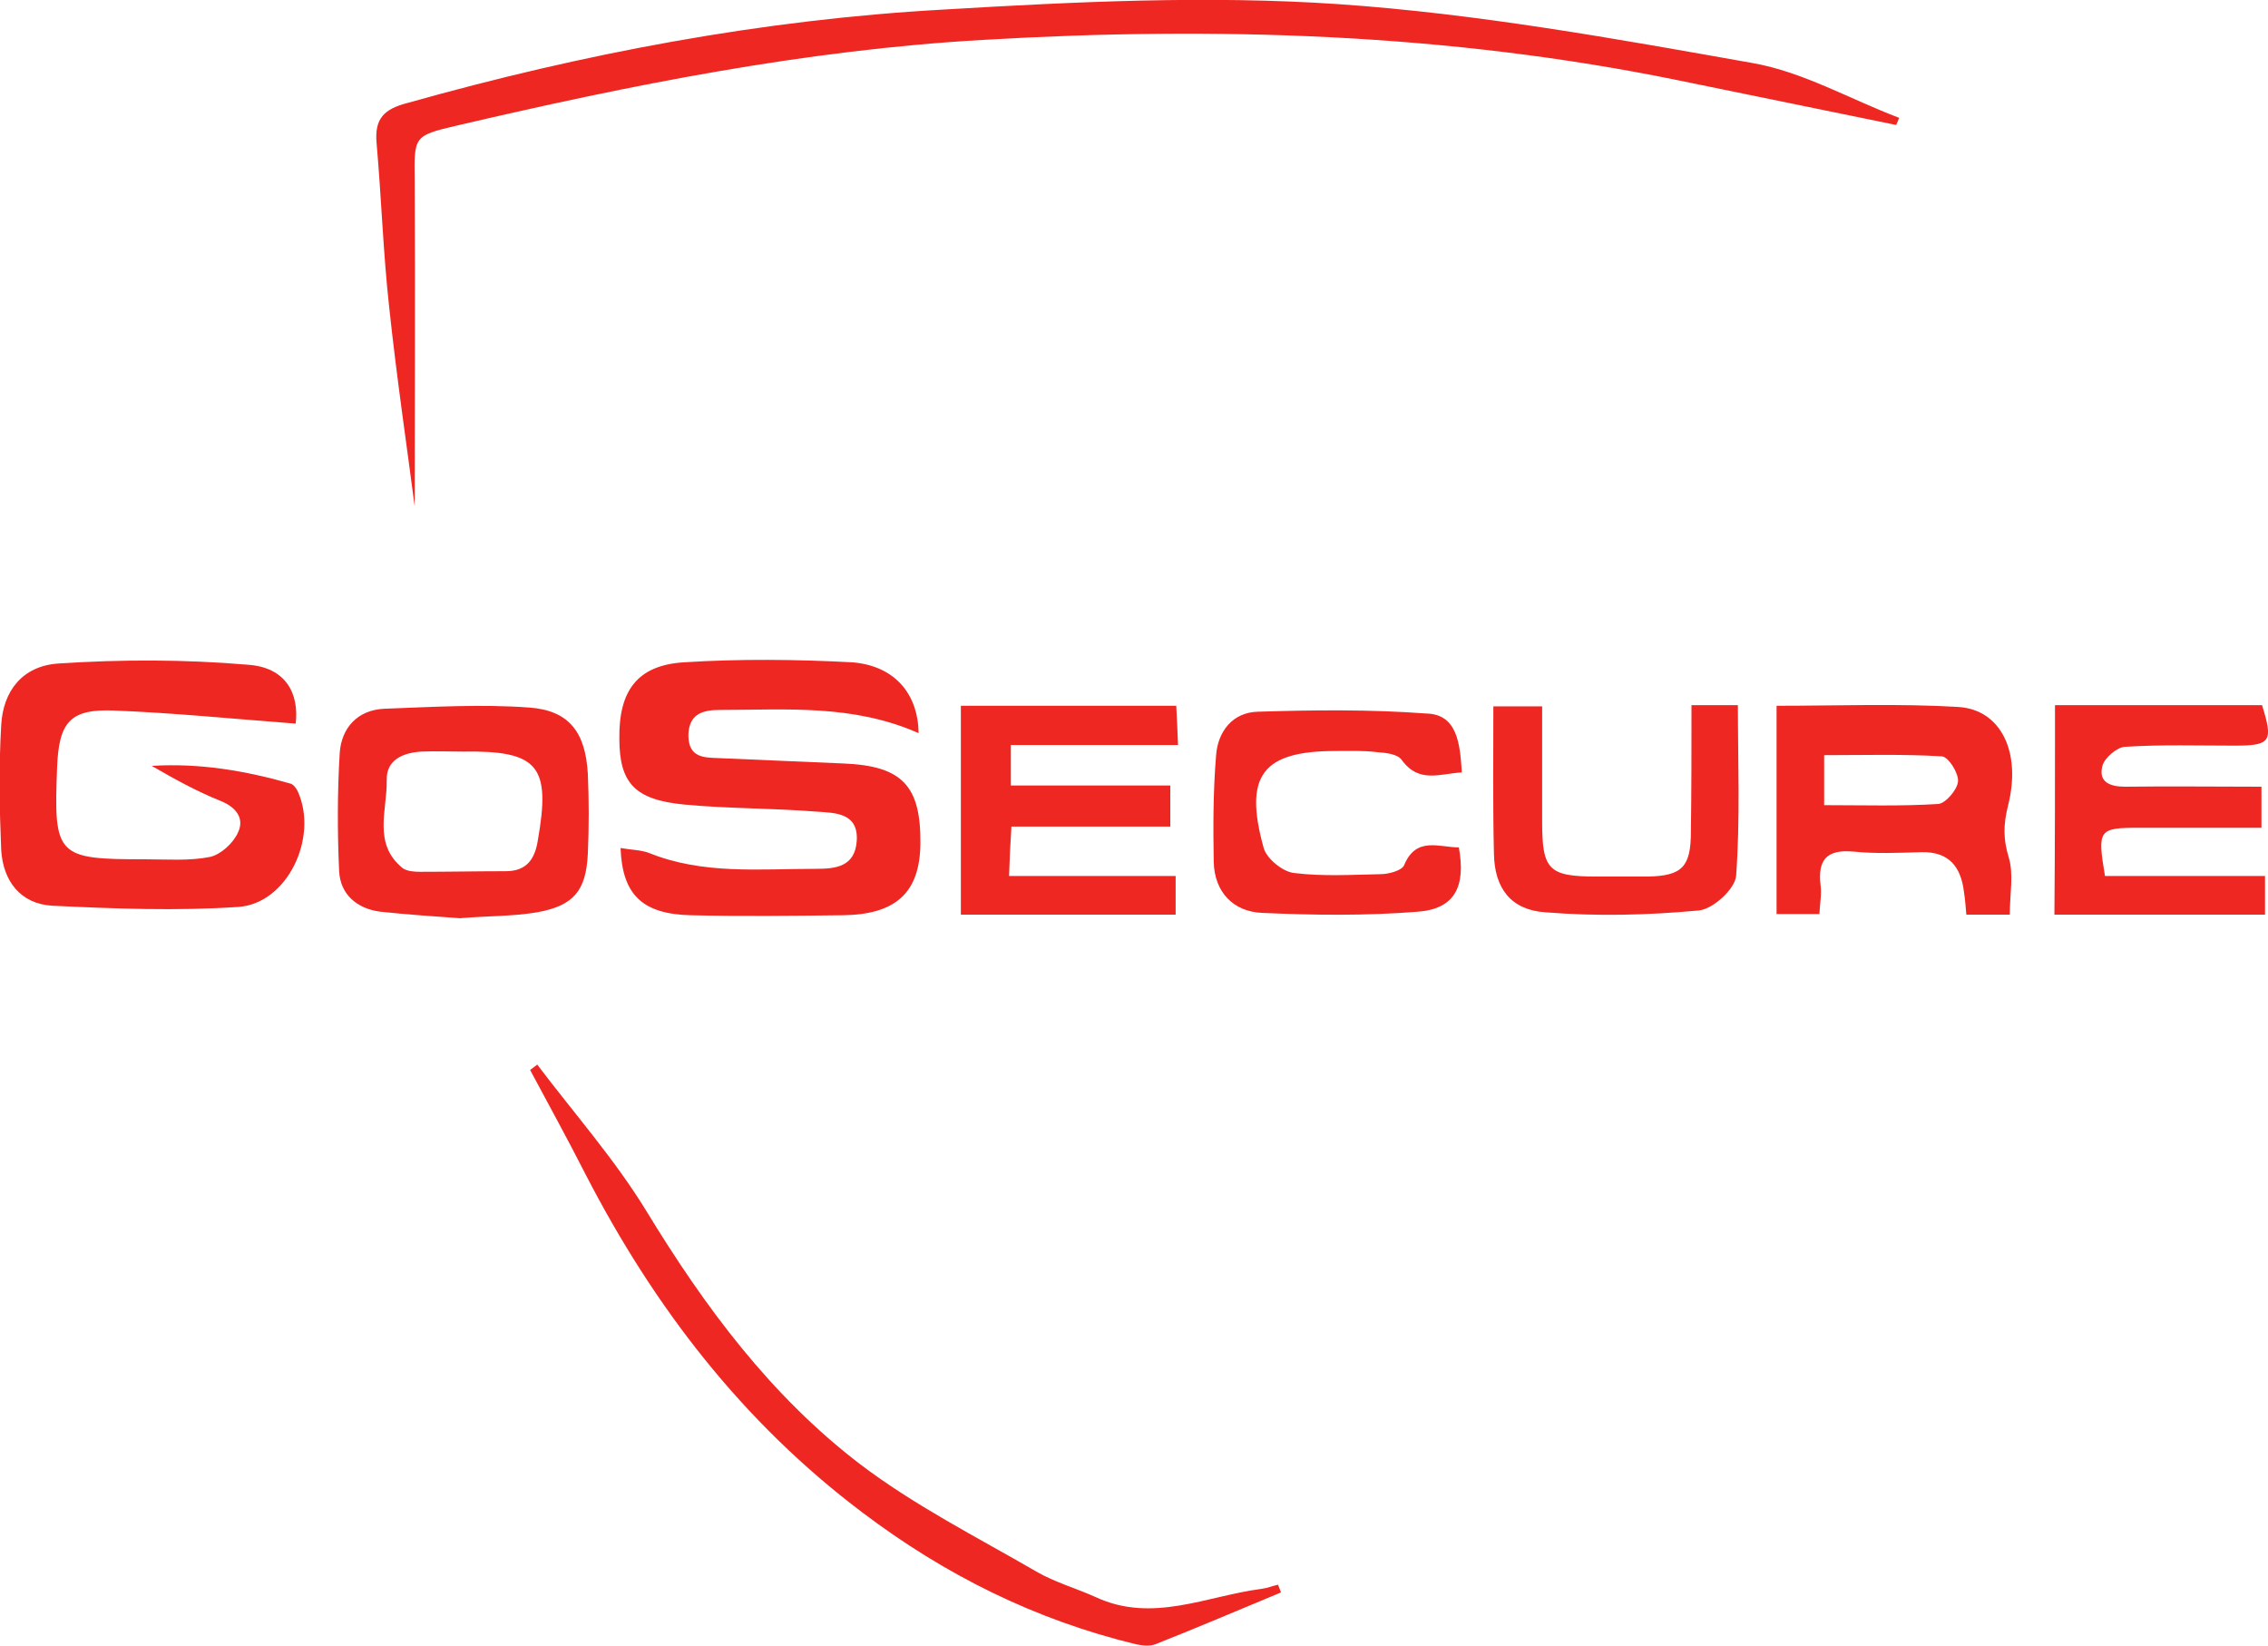
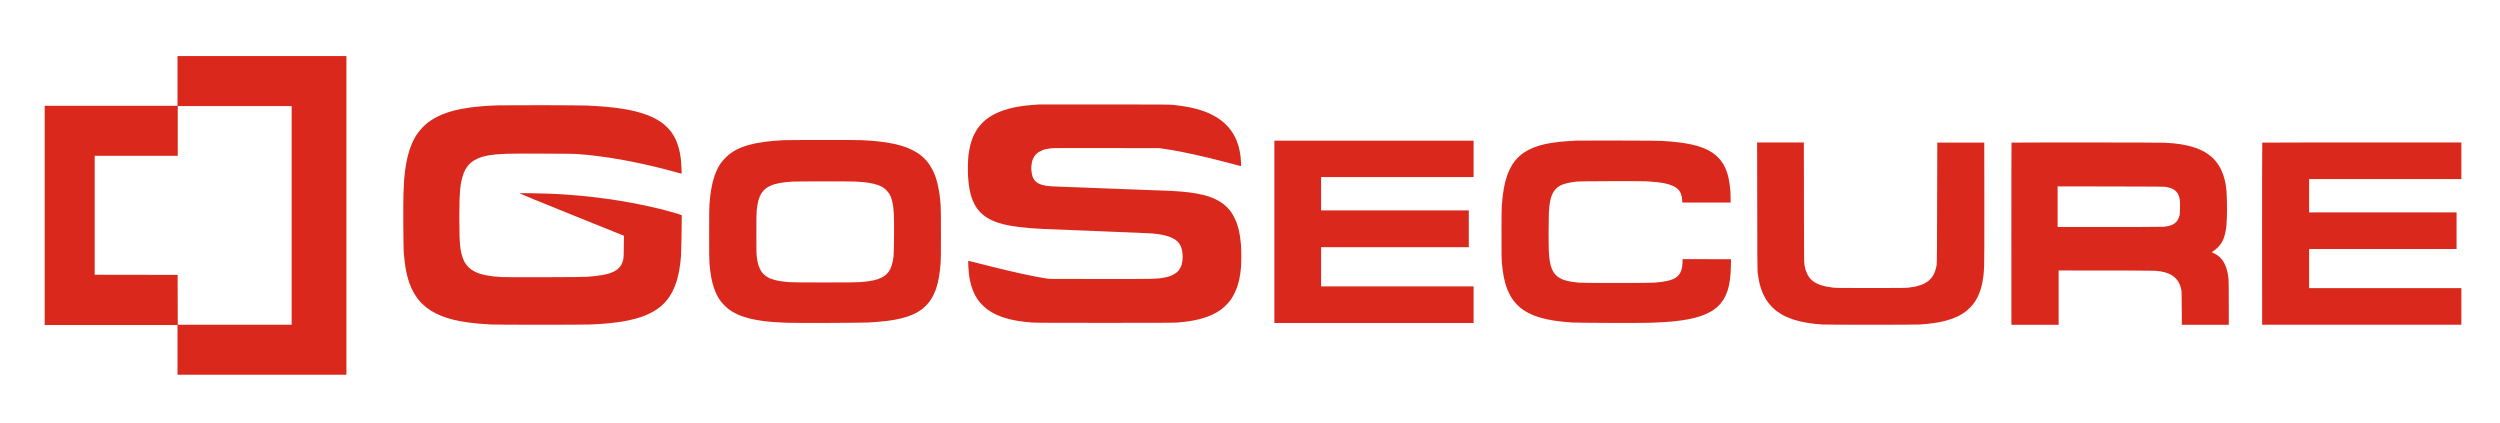
- <svg xmlns="http://www.w3.org/2000/svg" version="1.1" id="Layer_1" x="0px" y="0px" viewBox="-114 258.5 381.2 276.5" style="enable-background:new -114 258.5 381.2 276.5;" xml:space="preserve">
-   <style type="text/css">
- 	.st0{fill:#EE2722;}
- </style>
-   <g>
-     <path class="st0" d="M204.7,279.5c-12.2-2.5-24.4-5-36.6-7.5c-38.6-7.9-77.6-9.1-116.8-6.8c-30,1.7-59.4,7.6-88.5,14.4   c-7.3,1.7-7.2,1.8-7.1,9.3c0.1,19.1,0,38.3,0,54.7c-1.2-9.3-3-21.4-4.3-33.6c-1-9.1-1.3-18.3-2.1-27.4c-0.4-4.2,1.3-5.8,5.2-6.8   c29.5-8.3,59.5-14,90.2-15.7c22-1.3,44.3-2.4,66.3-0.9c23.3,1.6,46.5,5.8,69.6,9.9c8.5,1.5,16.4,6.1,24.6,9.2   C205,278.8,204.9,279.1,204.7,279.5z" />
-     <path class="st0" d="M40.4,381.7c-11.1-4.9-22.3-3.9-33.4-3.9c-2.8,0-5.3,0.6-5.3,4.4c0.1,3.7,2.7,3.6,5.2,3.7   c7,0.3,14,0.6,20.9,0.9c9.8,0.4,13,3.7,12.9,13.5c-0.1,8.2-4.1,11.9-13.1,12c-8.5,0.1-17,0.2-25.5,0c-8.2-0.2-11.5-3.5-11.8-11.3   c1.6,0.3,3.3,0.3,4.7,0.8c9.1,3.7,18.6,2.7,28.1,2.7c3.3,0,6.6-0.3,6.9-4.7c0.3-4.7-3.6-4.7-6.6-4.9c-7.5-0.6-15-0.5-22.4-1.2   c-8.3-0.8-10.9-3.6-10.9-11.1c-0.1-8,3-12.3,10.8-12.8c9.4-0.6,19-0.5,28.4,0C36.4,370.4,40.3,375.1,40.4,381.7z" />
-     <path class="st0" d="M-64.3,380.1c-10.4-0.8-20.5-1.8-30.5-2.2c-7.4-0.3-9.3,1.9-9.6,9.5c-0.6,15-0.1,15.5,14.8,15.5   c3.7,0,7.4,0.3,10.9-0.4c1.8-0.4,3.9-2.3,4.7-4.1c1.1-2.3-0.2-4.2-2.9-5.3c-4-1.6-7.8-3.7-11.6-5.9c8-0.5,15.7,0.8,23.4,3   c0.5,0.2,1,0.9,1.2,1.4c3.4,7.7-1.8,18.7-10,19.3c-10.4,0.7-20.9,0.3-31.3-0.2c-5.4-0.3-8.3-4.2-8.6-9.4c-0.3-7-0.4-14,0-20.9   c0.3-5.8,3.6-10,9.6-10.4c10.6-0.7,21.2-0.7,31.8,0.2C-66,370.6-63.7,375-64.3,380.1z" />
-     <path class="st0" d="M184.6,412.1c0-11.8,0-23.2,0-35c10.3,0,20.5-0.4,30.5,0.2c7.2,0.4,10.7,7.6,8.4,16.6   c-0.8,3.2-0.8,5.6,0.1,8.6c0.9,2.9,0.2,6.2,0.2,9.7c-2.5,0-4.7,0-7.3,0c-0.1-1.2-0.2-2.5-0.4-3.8c-0.5-4.2-2.5-6.8-7.1-6.7   c-3.8,0.1-7.7,0.3-11.5-0.1c-4.6-0.4-6,1.5-5.5,5.7c0.2,1.4-0.1,2.9-0.2,4.8C189.5,412.1,187.2,412.1,184.6,412.1z M192.6,393.8   c6.6,0,12.9,0.2,19.2-0.2c1.2-0.1,3.2-2.4,3.3-3.8c0.1-1.4-1.6-4.1-2.7-4.2c-6.5-0.4-13.1-0.2-19.8-0.2   C192.6,388.6,192.6,391,192.6,393.8z" />
-     <path class="st0" d="M101.3,526.1c-7,2.9-14,5.9-21.1,8.7c-1,0.4-2.3,0.2-3.3,0c-16.9-4.1-32-11.6-45.9-22.1   c-20.2-15.2-35.1-34.6-46.6-56.9c-3-5.9-6.2-11.7-9.3-17.5c0.4-0.3,0.8-0.6,1.2-0.9c6.2,8.2,13.1,16,18.4,24.7   c9.8,16.1,20.9,31,35.8,42.4c9.2,7,19.7,12.3,29.7,18.1c3.1,1.8,6.7,2.8,10,4.3c9.5,4.4,18.6-0.2,27.8-1.4c0.9-0.1,1.9-0.5,2.8-0.7   C101,525.2,101.1,525.6,101.3,526.1z" />
-     <path class="st0" d="M-36.7,412.8c-4.1-0.3-8.8-0.6-13.4-1.1c-3.9-0.5-6.7-2.9-6.9-6.8c-0.3-6.6-0.3-13.3,0.1-19.9   c0.3-4.2,3-7.2,7.5-7.4c8.1-0.3,16.3-0.8,24.4-0.2c6.7,0.5,9.4,4.2,9.8,11.1c0.2,4.5,0.2,9,0,13.5c-0.3,6.2-2.4,8.7-8.5,9.8   C-27.8,412.5-32,412.4-36.7,412.8z M-36.2,384.8c-2.3,0-4.6-0.1-7,0c-3.1,0.2-5.9,1.4-5.8,4.8c0.1,5-2.4,10.7,2.7,14.8   c0.7,0.5,1.9,0.6,2.9,0.6c4.8,0,9.6-0.1,14.4-0.1c3.5,0,4.9-2,5.4-5.2C-21.4,387.2-23.5,384.6-36.2,384.8z" />
-     <path class="st0" d="M47.5,377.1c12.1,0,23.9,0,36.2,0c0.1,1.9,0.2,3.8,0.3,6.6c-9.5,0-18.7,0-28.1,0c0,2.6,0,4.4,0,6.8   c8.9,0,17.7,0,26.8,0c0,2.5,0,4.4,0,6.9c-8.7,0-17.4,0-26.7,0c-0.2,3-0.3,5.3-0.4,8.3c9.5,0,18.6,0,28,0c0,2.4,0,4.3,0,6.5   c-12,0-23.9,0-36.1,0C47.5,400.6,47.5,389.1,47.5,377.1z" />
-     <path class="st0" d="M231.4,377c12,0,23.4,0,34.8,0c1.9,6.1,1.5,6.8-4.6,6.8c-6.2,0-12.3-0.2-18.5,0.2c-1.3,0.1-3.3,1.8-3.7,3.1   c-0.8,2.8,1.2,3.6,3.8,3.6c7.5-0.1,14.9,0,22.9,0c0,2.3,0,4.3,0,6.9c-6.9,0-13.7,0-20.5,0c-6.9,0-7.1,0.3-5.8,8.1   c8.7,0,17.6,0,26.9,0c0,2.5,0,4.3,0,6.5c-11.8,0-23.4,0-35.4,0C231.4,400.6,231.4,389,231.4,377z" />
-     <path class="st0" d="M131.7,388.3c-3.7,0.2-7.2,1.9-10.1-2.1c-0.7-1-2.7-1.2-4.1-1.3c-2.3-0.3-4.7-0.2-7-0.2   c-12.3,0-15.5,4.1-12.1,16.3c0.5,1.8,3.2,4,5.1,4.2c4.8,0.6,9.6,0.3,14.5,0.2c1.4,0,3.6-0.6,4-1.5c2-4.9,5.9-3,9.2-3   c1.2,6.6-0.7,10.3-6.8,10.8c-8.7,0.7-17.6,0.6-26.3,0.2c-4.8-0.2-8-3.5-8.1-8.6c-0.1-6-0.1-11.9,0.4-17.9c0.3-4,2.8-7.2,7-7.3   c9.4-0.3,18.9-0.4,28.3,0.3C131,378.5,131.4,383.6,131.7,388.3z" />
-     <path class="st0" d="M170.3,377c3.1,0,5.4,0,7.8,0c0,9.6,0.4,19.2-0.3,28.7c-0.2,2.2-3.9,5.6-6.3,5.8c-8.6,0.8-17.2,1-25.8,0.3   c-5.8-0.4-8.5-4.1-8.6-9.8c-0.2-8.1-0.1-16.3-0.1-24.8c2.8,0,5.1,0,8.2,0c0,6.6,0,13,0,19.4c0,8.1,1.1,9.2,9.2,9.2   c2.8,0,5.7,0,8.5,0c5.8-0.1,7.3-1.6,7.3-7.5C170.3,391.4,170.3,384.4,170.3,377z" />
-   </g>
+ <svg xmlns="http://www.w3.org/2000/svg" version="1.2" viewBox="0 0 9901 1673" width="2000" height="338">
+   <style>
+ 		.s0 { fill: #da291c } 
+ 	</style>
+   <path id="Path 0" fill-rule="evenodd" class="s0" d="m703 222h669v1262h-669v-197h-526v-868h526zm1 395h-329v471l328.5 0.5 0.5 197.5h451v-866h-451zm3670.5-203.5c233.2 0.1 256.5 0.3 272 1.8 9.4 1 24.9 2.9 34.5 4.3 9.6 1.4 24.7 4 33.5 5.9 8.8 1.8 21.9 5 29 7 7.1 2 19.1 5.9 26.5 8.7 7.4 2.7 19.4 7.8 26.5 11.3 7.1 3.5 17.1 8.9 22 12 4.9 3.1 13.3 8.9 18.5 12.8 5.2 4 13.7 11.5 19 16.7 5.2 5.2 13.1 14.3 17.5 20.2 4.4 5.8 10.6 15.3 13.7 21 3.2 5.7 7.8 15.3 10.2 21.3 2.5 6 5.6 15 7.1 20 1.4 5 3.7 14.4 5 21 1.3 6.6 2.9 15.8 3.5 20.5 0.6 4.7 1.4 15.7 1.8 24.4 0.7 15.6 0.7 15.9-1.3 15.3-1.1-0.4-9.4-2.6-18.5-5.1-9.1-2.4-29.6-7.8-45.5-11.9-15.9-4.2-42.3-10.8-58.5-14.7-16.2-3.9-42.3-10-58-13.5-15.7-3.5-38.9-8.4-51.5-10.9-12.6-2.5-31.1-5.9-41-7.5-9.9-1.7-25-4-49-7.5l-210-0.3c-185.9-0.3-211.4-0.2-222 1.2-6.6 0.9-15.6 2.5-20 3.6-4.4 1.1-12.6 4.2-18.3 7-8.1 3.9-11.6 6.3-17 11.7-4.2 4.2-8.1 9.3-10.4 13.7-2 3.9-4.6 10.1-5.7 14-1.2 3.9-2.6 11.7-3.2 17.5-0.8 7.6-0.8 13.6 0 21.5 0.6 6 1.8 13.7 2.6 17 0.9 3.3 3 8.9 4.8 12.4 1.8 3.5 5.5 8.7 8.2 11.5 2.8 2.8 8.2 6.7 12 8.8 3.9 2 10.1 4.6 14 5.7 3.9 1.2 11.1 2.8 16 3.6 4.9 0.8 16.4 1.9 25.5 2.5 9.1 0.6 115.1 4.6 235.5 9 120.4 4.4 227.3 8.4 237.5 9 10.2 0.6 26.8 1.7 37 2.6 10.2 0.8 25.3 2.4 33.5 3.4 8.3 1.1 21.3 3.1 29 4.5 7.7 1.4 19.4 3.9 26 5.6 6.6 1.6 16.7 4.6 22.5 6.6 5.8 1.9 15 5.5 20.5 8 5.5 2.4 13.8 6.7 18.5 9.5 4.7 2.8 11.9 7.6 16 10.7 4.1 3.1 11.3 9.5 16 14.2 4.7 4.7 11.5 12.8 15.3 18 3.7 5.2 9.6 15.2 13.2 22.4 3.5 7.2 7.9 16.8 9.6 21.5 1.7 4.7 4.8 15.4 7 23.8 2.1 8.3 5 23 6.3 32.5 1.4 9.4 3 23.5 3.5 31.2 0.6 7.7 1.1 27.6 1.1 44.3 0 16.6-0.5 35.9-1.1 43-0.5 7-1.8 18.5-2.9 25.7-1 7.2-3 18.4-4.5 25-1.5 6.6-4.7 18.3-7.3 26-2.6 8-7.7 20.3-11.9 28.5-4 8-10.3 18.8-14 24-3.8 5.2-11.7 14.5-17.8 20.6-6.1 6.1-14.8 13.9-19.5 17.4-4.7 3.4-12.8 8.8-18 11.8-5.2 3.1-14.7 8-21 10.8-6.3 2.9-16.9 7-23.5 9.2-6.6 2.2-17.4 5.4-24 7.1-6.6 1.6-18.3 4.2-26 5.6-7.7 1.4-21 3.4-29.5 4.5-8.5 1-22.9 2.5-32 3.2-13.1 1-72.6 1.3-288.5 1.3-212.6 0-275.4-0.3-287.5-1.3-8.5-0.7-21.6-1.9-29-2.8-7.4-0.8-20.5-2.6-29-4-8.5-1.4-23.1-4.5-32.5-6.9-9.4-2.3-22.6-6.3-29.5-8.8-6.9-2.5-16.6-6.4-21.5-8.7-4.9-2.3-13.1-6.5-18-9.5-4.9-2.9-12.8-8.1-17.5-11.5-4.7-3.5-12-9.7-16.4-13.9-4.3-4.2-10.4-10.8-13.5-14.6-3.2-3.8-7.6-9.7-9.8-13-2.2-3.3-6.1-9.8-8.6-14.5-2.5-4.7-6.4-13.1-8.6-18.7-2.3-5.7-5.4-14.9-7-20.5-1.6-5.7-3.8-15-5-20.8-1.2-5.8-2.8-15.7-3.6-22-0.8-6.3-2-20.7-2.5-32-0.6-11.3-0.9-21-0.6-21.5 0.2-0.6 6.3 0.5 15.3 2.8 8.1 2 36.2 9.1 62.3 15.7 26.1 6.5 60.1 14.9 75.5 18.5 15.4 3.7 39.9 9.3 54.5 12.5 14.6 3.2 38 8.1 52 10.9 14 2.7 33.4 6.2 60.5 10.5l192 0.4c122.2 0.2 200.5-0.1 215.5-0.7 12.9-0.6 27.3-1.5 32-2.1 4.7-0.6 13.2-2 19-3.1 5.8-1.2 13.9-3.3 18-4.6 4.1-1.4 10.4-4 14-5.8 3.6-1.8 9.3-5.4 12.8-7.9 3.4-2.5 8.1-7 10.3-9.8 2.3-2.9 5.4-7.8 6.9-10.8 1.5-3 3.7-8.4 4.8-12 1.1-3.6 2.6-11.2 3.2-17 0.8-6.5 1-14.7 0.6-21.5-0.4-6-1.4-14.4-2.2-18.5-0.9-4.1-2.9-10.7-4.5-14.5-1.6-3.8-5.1-9.9-7.7-13.5-2.6-3.6-7.7-8.7-11.3-11.4-3.5-2.6-10-6.6-14.4-8.8-4.4-2.2-11.8-5.3-16.5-6.8-4.7-1.5-12.9-3.7-18.2-4.9-5.4-1.2-14-2.8-19-3.6-5.1-0.8-16.7-2.1-25.8-3-9.1-0.8-104-4.9-211-9-107-4.1-207.6-8.2-223.5-9-15.9-0.9-37.8-2.2-48.5-3.1-10.7-0.8-28.9-2.6-40.5-3.9-11.6-1.4-27.7-3.7-36-5.1-8.2-1.4-22.2-4.4-31-6.6-8.8-2.2-20.5-5.6-26-7.5-5.5-2-14.5-5.7-20-8.3-5.5-2.6-13.2-6.6-17-9-3.8-2.3-10.6-7.1-15-10.5-4.4-3.4-10.5-8.9-13.6-12.1-3-3.3-8.2-9.5-11.5-13.9-3.3-4.4-8.2-12.5-11.1-18-2.8-5.5-6.5-13.4-8.1-17.5-1.6-4.1-4.4-12.5-6.1-18.5-1.7-6-4-15.7-5.1-21.5-1.1-5.8-2.6-15.7-3.4-22-0.8-6.3-2-20-2.7-30.5-0.7-11.6-0.9-29-0.6-44.5 0.3-14 1.3-31.6 2.2-39 0.9-7.4 2.9-20.1 4.5-28.2 1.7-8.2 5-21 7.5-28.5 2.5-7.6 7.2-19.2 10.4-25.8 3.3-6.6 8.5-15.8 11.6-20.5 3.2-4.7 8.9-12.3 12.9-16.9 3.9-4.7 11.2-12 16.1-16.4 4.9-4.3 13.9-11.2 20-15.2 6.1-4.1 17.5-10.5 25.5-14.4 8-3.8 21.3-9.3 29.5-12.1 8.3-2.8 21.3-6.6 29-8.5 7.7-1.9 19.2-4.3 25.5-5.5 6.3-1.1 18-2.9 26-4 8-1 23.1-2.6 33.5-3.4 10.4-0.9 21.9-1.7 25.5-1.9 3.6-0.2 121.3-0.3 261.5-0.2zm-2221.5 3c84.6 0.2 158.8 0.8 171 1.4 11.8 0.6 29.6 1.5 39.5 2.1 9.9 0.6 25.7 1.8 35 2.6 9.3 0.8 24.7 2.4 34 3.5 9.3 1.1 24 3.1 32.5 4.5 8.5 1.3 20.2 3.4 26 4.5 5.8 1.1 17 3.6 25 5.6 8 1.9 20.8 5.5 28.5 8 7.7 2.5 18.5 6.3 24 8.5 5.5 2.2 15.4 6.7 22 10 6.6 3.3 16.9 9.3 23 13.3 6.1 4 14.4 10.2 18.5 13.7 4.1 3.5 10.8 10 14.8 14.4 4 4.3 10.1 11.9 13.7 16.9 3.5 5 8.8 13.7 11.8 19.5 3 5.8 7.1 14.8 9 20 2 5.2 4.7 13.5 6.2 18.5 1.4 5 3.7 14.4 5 21 1.3 6.6 3.1 18.1 4 25.5 0.9 7.4 2 23.4 2.5 35.5 0.4 12.1 0.7 22.1 0.7 22.3-0.1 0.1-8.3-2-18.2-4.8-9.9-2.8-28.1-7.7-40.5-11-12.4-3.2-32.8-8.4-45.5-11.4-12.7-3-33.3-7.8-46-10.6-12.7-2.8-34-7.3-47.5-10-13.5-2.7-33.6-6.5-44.8-8.4-11.1-2-30.2-5.1-42.5-7-12.2-1.9-33.2-4.9-46.7-6.5-13.5-1.7-31.5-3.8-40-4.6-8.5-0.8-24.7-2.2-36-3.1-16.9-1.4-41.5-1.8-139.5-2.1-77.5-0.3-128.8-0.1-147 0.6-15.4 0.6-34.5 1.8-42.5 2.6-8 0.8-20.1 2.4-27 3.6-6.9 1.1-17.9 3.6-24.5 5.5-6.6 1.9-16.5 5.6-22 8.2-5.5 2.7-12.3 6.3-15 8.2-2.7 1.8-7.4 5.4-10.4 7.9-3 2.5-8.2 8-11.4 12.1-3.3 4.1-7.4 10.2-9.3 13.5-1.8 3.3-4.9 9.8-6.8 14.5-1.9 4.7-4.8 13.7-6.5 20-1.6 6.3-3.7 15.5-4.5 20.5-0.9 5-2.2 15.1-3.1 22.5-0.8 7.4-1.9 24.8-2.5 38.5-0.5 13.8-1 48.6-1 77.5 0 28.9 0.5 62.6 1 75 0.5 12.4 1.4 26.8 2 32 0.6 5.2 1.8 13.8 2.6 19 0.9 5.2 2.4 12.7 3.4 16.5 1 3.8 3.3 11 5.1 16 1.9 5 5.4 12.6 7.9 16.9 2.6 4.6 7.9 11.5 12.5 16.4 4.4 4.6 10.9 10.3 14.5 12.7 3.6 2.3 9.9 6 14 8 4.1 2.1 12.2 5.3 18 7.2 5.8 1.9 17 4.7 25 6.3 8 1.6 20.6 3.6 28 4.4 7.4 0.9 22.3 2 33 2.7 13.4 0.7 67.5 0.9 172.5 0.6 104.1-0.3 157.6-0.8 167.5-1.6 8-0.6 22.8-2 33-3.2 10.2-1.1 23.9-3.1 30.5-4.4 6.6-1.3 16.1-3.6 21-5 4.9-1.4 14.1-5 20.3-8 9.5-4.7 12.4-6.7 19.1-13.2 6.1-6.1 8.7-9.6 12-16.3 2.5-5 5-12.4 6.3-18 1.9-8.6 2.1-13.5 2.9-94.5l-206-83c-122.3-49.3-206.3-83.6-206.7-84.5-0.5-1.3 5.2-1.4 48.8-0.8 27.1 0.5 59.4 1.2 71.8 1.8 12.4 0.5 34 1.7 48 2.5 14 0.9 36.1 2.5 49 3.6 12.9 1 32.5 2.8 43.5 3.9 11 1.1 32.8 3.6 48.5 5.6 15.7 1.9 37.7 4.8 49 6.5 11.3 1.6 32.7 5 47.5 7.5 14.8 2.5 37.6 6.5 50.5 9 12.9 2.5 36.8 7.4 53 11 16.2 3.6 39.4 9 51.5 12 12.1 3.1 33.5 8.9 47.5 12.9 14 4 27.2 8 33 10.5l-0.1 16.3c0 8.9-0.4 42.7-0.9 75.2-0.5 32.5-1.4 64.2-1.9 70.5-0.6 6.3-1.8 17.8-2.6 25.5-0.9 7.7-2.5 19.2-3.6 25.5-1.1 6.3-3.1 16.7-4.5 23-1.4 6.3-4.1 16.7-5.9 23-1.9 6.3-5.5 16.7-8 23-2.6 6.3-6.8 15.8-9.5 21-2.7 5.2-7.6 13.5-10.9 18.5-3.2 5-9.5 13.3-13.8 18.5-4.4 5.2-12.2 13.3-17.4 17.8-5.2 4.6-14.8 12-21.4 16.4-6.6 4.4-18.8 11.3-27 15.3-8.3 4.1-20.6 9.4-27.5 11.8-6.9 2.5-19.3 6.4-27.5 8.6-8.3 2.3-22.7 5.7-32 7.6-9.3 1.9-24.9 4.5-34.5 5.9-9.6 1.4-26.7 3.4-38 4.5-11.3 1.1-27.7 2.5-36.5 3.1-8.8 0.5-26.6 1.4-39.5 2-13.4 0.6-97.7 1-196.3 1-103.3 0-181.6-0.4-194.9-1-12.3-0.6-33-1.9-46-3-13.1-1.1-32-3.1-42-4.5-10.1-1.3-24.6-3.6-32.3-5-7.7-1.4-20.3-4.1-28-6-7.7-1.8-19.8-5.2-27-7.5-7.2-2.3-17.4-6-22.7-8.1-5.4-2.2-14.9-6.4-21-9.5-6.2-3.1-15.1-8-19.8-10.9-4.7-2.9-12.8-8.6-18-12.6-5.2-4.1-13.5-11.5-18.5-16.4-5-5-12.4-13.6-16.6-19-4.1-5.5-10-14.3-13.1-19.5-3.1-5.2-7.7-14-10.3-19.5-2.6-5.5-6.7-15.6-9.2-22.5-2.5-6.9-6.2-19.2-8.3-27.5-2.1-8.2-4.9-21.3-6.3-29-1.4-7.7-3.5-22.3-4.6-32.5-1.2-10.2-2.6-25-3.2-33-0.6-8.2-1.3-54.1-1.6-105.5-0.3-57.9-0.1-104.1 0.6-127 0.6-19.8 1.8-44.3 2.6-54.5 0.8-10.2 2.4-25.9 3.6-35 1.1-9.1 3.1-22.6 4.5-30 1.3-7.4 4-20 6-28 2-8 5.4-19.8 7.5-26.2 2.1-6.5 6.4-17.5 9.4-24.5 3-7.1 8.2-17.5 11.5-23.3 3.3-5.8 9.7-15.5 14.2-21.5 4.5-6 12.9-15.8 18.7-21.6 5.8-5.8 14.2-13.2 18.6-16.6 4.4-3.3 11.6-8.4 16-11.2 4.4-2.9 13.6-8.1 20.5-11.6 6.9-3.5 17-8.1 22.5-10.3 5.5-2.2 15.6-5.8 22.5-8 6.9-2.2 17.9-5.4 24.5-7.1 6.6-1.6 19-4.3 27.5-6 8.5-1.7 23.8-4.1 34-5.5 10.2-1.4 25.9-3.2 35-4 9.1-0.8 24.4-2 34-2.7 9.6-0.6 29.9-1.5 45-1.9 15.1-0.4 94.8-0.6 177-0.5zm1102 137.7c77.4-0.1 144.9 0.2 157.5 0.8 12.1 0.6 28.1 1.5 35.5 2 7.4 0.6 21.8 1.9 32 3 10.2 1.1 25.5 3.1 34 4.5 8.5 1.4 21.6 3.9 29 5.5 7.4 1.7 19.5 4.8 26.8 7 7.2 2.2 17.4 5.6 22.5 7.6 5 2 14.4 6.2 20.7 9.3 6.3 3.1 16 8.6 21.5 12.3 5.5 3.7 13.6 9.7 18 13.5 4.4 3.8 11.5 10.9 15.9 15.8 4.3 5 10.5 13 13.8 18 3.3 5 8.6 14.2 11.8 20.5 3.2 6.3 7.8 17.1 10.3 24 2.5 6.9 6.3 19.9 8.6 29 2.2 9.1 4.9 22.1 6 29 1.2 6.9 2.7 18.4 3.5 25.5 0.8 7.1 2.1 20.2 2.8 29 1 11.7 1.3 42.7 1.3 116.5 0 73.5-0.3 104.5-1.3 115.5-0.7 8.3-2 20.8-2.8 28-0.8 7.2-2.4 18.4-3.5 25-1.1 6.6-3.4 17.6-5 24.5-1.7 6.9-4.6 17.2-6.6 23-1.9 5.8-6.4 16.6-9.9 24-3.6 7.4-9.3 17.5-12.7 22.5-3.4 5-10.5 13.4-15.7 18.9-5.2 5.4-12.9 12.4-17 15.6-4.1 3.1-11.6 8.1-16.5 11.1-4.9 2.9-13.7 7.5-19.5 10-5.8 2.6-15.4 6.4-21.5 8.4-6.1 2-17.1 5.2-24.5 7-7.4 1.9-20 4.6-28 6-8 1.3-21.5 3.4-30 4.4-8.5 1.1-24.3 2.7-35 3.5-10.7 0.9-28.1 2.1-38.5 2.7-11.2 0.7-74.4 1.3-154.5 1.6-92 0.3-145.9 0.1-168-0.6-17.9-0.7-41.1-1.9-51.5-2.7-10.4-0.8-25.1-2.1-32.5-3-7.4-0.8-21.2-2.8-30.5-4.4-9.3-1.5-22.8-4.3-30-6-7.2-1.8-18.8-5.1-26-7.5-7.2-2.3-17.7-6.4-23.5-8.9-5.8-2.6-14.6-7.1-19.5-10-4.9-3-12.6-8-17-11.4-4.4-3.3-12.7-10.9-18.5-16.8-5.8-6-13.4-15.2-16.9-20.4-3.5-5.2-9-14.9-12.2-21.5-3.2-6.6-7.7-17.4-9.9-24-2.3-6.6-5.2-16.3-6.5-21.5-1.3-5.2-3.3-14.2-4.4-20-1.1-5.8-2.9-17.2-4-25.5-1.1-8.2-2.5-22-3.3-30.5-1-11.6-1.3-41.4-1.3-118 0-75.4 0.3-106.7 1.3-118.5 0.7-8.8 2-21.9 2.8-29 0.8-7.1 2.5-19.7 3.9-28 1.4-8.2 4-21.3 5.9-29 1.9-7.7 5.3-19.4 7.6-26 2.3-6.6 6.6-17.2 9.6-23.5 3-6.3 8.9-16.7 13.1-23 5.7-8.5 11.1-14.9 20.7-24.6 9.4-9.4 16.2-15.1 24.1-20.3 6.1-4.1 15.5-9.6 21-12.4 5.5-2.7 14.5-6.7 20-8.9 5.5-2.1 16.1-5.7 23.5-7.9 7.4-2.2 21.2-5.5 30.5-7.4 9.3-1.9 25.3-4.6 35.5-5.9 10.2-1.4 27.1-3.2 37.5-4.1 10.4-0.9 26.9-1.9 36.5-2.4 9.6-0.4 78.5-0.9 153-0.9zm-145.5 167.3c-7.7 0.9-18.3 2.5-23.5 3.5-5.2 1.1-13.6 3.1-18.5 4.5-4.9 1.5-12.8 4.4-17.5 6.6-4.7 2.2-11.2 6-14.5 8.3-3.3 2.4-8.6 7.2-11.9 10.7-3.2 3.5-7.5 9.3-9.6 12.9-2 3.6-4.9 9.4-6.3 13-1.4 3.6-3.5 10.1-4.6 14.5-1.1 4.4-2.7 11.8-3.5 16.5-0.8 4.7-2 14.1-2.8 21-1 9.3-1.3 32.9-1.3 91.5 0 70.6 0.2 80.5 1.8 93.5 1 8 3.2 19.7 4.7 26 1.9 7.2 4.8 15.2 7.9 21.5 3.6 7.3 6.8 12 11.8 17.4 3.7 4 10 9.4 13.8 11.9 3.8 2.6 10.6 6.1 15 8 4.4 1.8 12.9 4.6 19 6.2 6.1 1.6 17.3 3.8 25 4.9 7.7 1.1 20.8 2.6 29 3.3 11.2 1 46.4 1.3 140.5 1.3 93.2 0 129.7-0.3 142-1.3 9.1-0.7 21.9-2 28.5-2.8 6.6-0.8 16.5-2.4 22-3.5 5.5-1.1 14.1-3.4 19-5 4.9-1.7 12.8-5 17.5-7.4 4.7-2.4 11-6.5 14-9.1 3-2.6 7.7-7.4 10.4-10.8 2.7-3.4 6.3-9 8.1-12.6 1.8-3.6 4.4-10.1 5.9-14.5 1.5-4.4 3.5-12.7 4.6-18.5 1.1-5.8 2.5-15 3.1-20.5 0.7-6.2 1.3-36.3 1.6-78.5 0.3-44.5 0.1-75-0.7-87-0.6-10.2-1.8-23.5-2.6-29.5-0.8-6-2.6-15.4-4-20.7-1.3-5.4-3.5-12.6-4.9-16-1.4-3.5-4.2-9.2-6.2-12.8-2.2-4-7-9.8-12.2-15-4.7-4.7-11.5-10.2-15.1-12.3-3.6-2-10.1-5.1-14.5-6.8-4.4-1.7-12.9-4.4-19-5.9-6.1-1.6-15.7-3.5-21.5-4.4-5.8-0.8-15.2-2-21-2.5-5.8-0.6-19.1-1.5-29.5-2.1-10.9-0.6-65.7-0.9-128.5-0.8-60.2 0-115.8 0.5-123.5 0.9-7.7 0.5-20.3 1.6-28 2.4zm3300-165c104.1 0.2 159.8 0.6 172 1.4 9.9 0.6 26.1 1.8 36 2.6 9.9 0.9 25.2 2.5 34 3.6 8.8 1.1 21.2 2.9 27.5 4 6.3 1.1 16.2 3.1 22 4.4 5.8 1.3 15.4 3.7 21.5 5.5 6.1 1.8 16.2 5.2 22.5 7.7 6.3 2.5 14.9 6.2 19 8.3 4.1 2.1 12.4 7.1 18.5 11.1 7 4.7 14.6 11 21 17.4 6.1 6 12.7 13.9 16.7 20 3.7 5.5 8.7 14.3 11.2 19.5 2.5 5.2 6.3 15 8.6 21.8 2.2 6.7 5.1 17.7 6.5 24.5 1.3 6.7 3.1 17.4 3.9 23.7 0.9 6.3 2 17.6 2.6 25 0.5 7.4 1 20.6 1 45h-191l-0.5-2.2c-0.3-1.3-0.5-4.7-0.5-7.5 0-2.9-0.6-8.6-1.4-12.5-0.8-4-2.3-9.8-3.5-12.8-1.1-3-4-8.3-6.5-11.7-2.5-3.5-7.4-8.4-10.8-10.9-3.5-2.6-9.4-6.2-13.3-7.9-3.9-1.8-11.5-4.7-17-6.4-5.5-1.6-14.5-3.9-20-5-5.5-1.1-18.1-2.9-28-4-9.9-1.1-28.4-2.5-41-3.2-15.4-0.7-62.7-0.9-143-0.6-79.5 0.3-123.7 0.8-131 1.5-6.1 0.7-15.9 1.9-22 2.8-6.1 0.8-15.1 2.6-20 3.9-4.9 1.2-12.6 3.7-17 5.5-4.4 1.7-10.9 5.1-14.5 7.5-3.6 2.3-9.3 7.3-12.8 11.1-3.5 3.8-8 10.3-10.1 14.4-2.1 4.1-5.1 11.1-6.5 15.5-1.5 4.4-3.5 12.7-4.6 18.5-1.1 5.8-2.4 14.3-3 19-0.5 4.7-1.4 17.7-2 29-0.5 11.3-1 45-1 75 0 30 0.5 63.5 1 74.5 0.6 11 1.9 26.1 3 33.5 1.1 7.4 2.9 16.9 4.1 21 1.1 4.1 3.2 10.4 4.6 14 1.5 3.6 4.1 9 5.8 12 1.8 3 5.9 8.4 9.1 11.9 3.3 3.5 8.8 8.3 12.4 10.6 3.6 2.4 9.9 5.8 14 7.6 4.1 1.7 12.4 4.4 18.5 5.9 6.1 1.6 15.7 3.5 21.5 4.3 5.8 0.9 17 2.2 25 2.9 11.1 1 45.9 1.3 148 1.3 99.9 0 137.9-0.3 151-1.3 9.6-0.7 22.7-2 29-2.8 6.3-0.8 16.7-2.6 23-4 6.3-1.4 14.9-3.9 19-5.5 4.1-1.5 10.2-4.6 13.5-6.7 3.3-2.1 8.2-6.1 10.8-8.8 2.6-2.7 6.3-7.8 8.2-11.4 1.8-3.6 4.3-9.9 5.4-14 1.1-4.1 2.5-12.5 3.1-18.5 0.5-6 1-13.4 1-21.5l191.5 0.5-0.3 20c-0.1 11-0.7 26.5-1.3 34.5-0.5 8-1.7 19.7-2.5 26-0.8 6.3-2.6 16.7-4 23-1.4 6.3-3.9 15.8-5.6 21-1.7 5.2-5.1 14-7.7 19.5-2.6 5.5-7.2 13.8-10.3 18.5-3 4.7-8 11.3-10.9 14.7-3 3.3-8.5 8.9-12.4 12.3-3.9 3.5-11.3 9.1-16.5 12.6-5.2 3.4-15.1 9-22 12.3-6.9 3.2-17.9 7.8-24.5 10.1-6.6 2.2-17.9 5.6-25 7.5-7.1 1.8-19.1 4.5-26.5 5.9-7.4 1.4-19.8 3.4-27.5 4.5-7.7 1.1-20.5 2.7-28.5 3.5-8 0.9-24.2 2.2-36 3-11.8 0.9-37.7 2-57.5 2.7-23.5 0.7-80.9 0.9-165 0.6-79.1-0.3-135.2-0.9-145-1.6-8.8-0.6-23.4-1.8-32.5-2.6-9.1-0.9-24.4-2.7-34-4.1-9.6-1.4-24.7-4-33.5-5.9-8.8-1.9-22.1-5.3-29.5-7.6-7.4-2.2-18.4-6.1-24.5-8.5-6.1-2.5-15.3-6.8-20.5-9.6-5.2-2.8-12.9-7.3-17-10.1-4.1-2.7-10.6-7.6-14.5-10.7-3.9-3.2-10.3-9.2-14.2-13.4-4-4.2-10-11.3-13.4-15.8-3.4-4.6-8.5-12.6-11.5-17.8-2.9-5.2-7.4-14.5-9.9-20.5-2.6-6-6.4-16.8-8.6-24-2.1-7.2-5.3-19.5-6.9-27.5-1.6-8-3.8-21.5-4.9-30-1.1-8.5-2.6-22-3.3-30-1-10.7-1.3-39.7-1.3-112 0-70.5 0.4-102.1 1.3-114 0.7-9.1 2.2-24.6 3.3-34.5 1.1-9.9 3.1-24.1 4.5-31.5 1.3-7.4 3.8-19.1 5.5-26 1.7-6.9 5.1-18.4 7.6-25.5 2.4-7.1 7.1-18.4 10.3-25 3.2-6.6 8.2-15.6 11-20 2.9-4.4 7.9-11.1 11-15 3.1-3.9 9.9-11 15.1-15.8 5.2-4.9 13.2-11.5 17.9-14.7 4.7-3.2 12.8-8 18-10.8 5.2-2.8 14.7-7.2 21-9.7 6.3-2.5 16.7-6.1 23-8 6.3-1.8 16.7-4.5 23-5.9 6.3-1.4 18.5-3.7 27-5.1 8.5-1.3 24.3-3.4 35-4.4 10.7-1.1 28.7-2.5 40-3.1 11.3-0.6 23.6-1.2 27.5-1.4 3.9-0.1 76.3-0.2 161-0.1zm-1362.5 0.5h789v144h-604v132h585v146h-585v155h604v145h-789zm1911.9 7h185.1l0.3 237.3c0.2 223.9 0.4 237.8 2.1 247.7 1 5.8 2.9 14.3 4.2 19 1.4 4.7 4.3 12.1 6.4 16.5 2.2 4.4 6.3 11.1 9.2 15 2.9 3.8 8.4 9.4 12.3 12.5 3.9 3 10.6 7.4 15 9.7 4.4 2.2 11.8 5.5 16.5 7.1 4.7 1.6 13.9 4.1 20.5 5.5 6.6 1.4 18.7 3.4 27 4.4 13.8 1.7 26 1.8 152 1.8 126.5 0 138.1-0.1 151.5-1.8 8-1 18.8-2.7 24-3.8 5.2-1.1 14.2-3.6 20-5.5 5.8-1.9 14-5.4 18.2-7.7 4.2-2.3 10.4-6.3 13.7-8.9 3.4-2.7 8.6-7.8 11.6-11.5 3.1-3.8 7.1-9.7 8.9-13.3 1.9-3.6 4.4-9 5.5-12 1.1-3 2.7-8 3.5-11 0.9-3 2.3-9.3 3.3-14 1.6-7.9 1.7-26.7 2.8-486.5h186l0.3 232.5c0.2 151.1-0.1 241-0.8 256.8-0.5 13.3-1.9 31.3-3 40-1.1 8.6-3.2 21.3-4.6 28.2-1.4 6.9-4.7 19-7.3 27-2.6 8-7.1 19.2-9.8 25-2.8 5.8-8.3 15.5-12.4 21.5-5.1 7.8-10.9 14.6-19.8 23.6-9 8.9-15.8 14.7-23.6 19.8-6.1 4.1-15.7 9.7-21.5 12.6-5.8 2.9-16 7.3-22.8 9.9-6.7 2.5-18.2 6.2-25.5 8.1-7.2 1.9-17.7 4.4-23.2 5.5-5.5 1.2-15.9 2.9-23 4-7.1 1.1-19.8 2.6-28 3.5-8.3 0.8-22.4 1.9-31.5 2.5-10 0.6-85.6 1-193 1-105.5 0-182.5-0.4-191.5-1-8.3-0.6-21.5-1.7-29.5-2.5-8-0.9-21.5-2.7-30-4.1-8.5-1.3-21.8-4-29.5-5.8-7.7-1.9-19.2-5.1-25.5-7.2-6.3-2-15.8-5.5-21-7.7-5.2-2.1-12.2-5.3-15.5-6.9-3.3-1.7-9.4-5.1-13.5-7.6-4.1-2.5-11.6-7.5-16.5-11.3-4.9-3.7-12.8-10.5-17.4-15-4.6-4.6-11.2-12-14.6-16.4-3.4-4.4-8-10.9-10.3-14.5-2.2-3.6-6.8-12.1-10.1-19-3.3-6.9-7.5-17.2-9.4-23-1.9-5.8-4.7-15.2-6.1-21-1.4-5.8-3.4-16.1-4.5-23-1.1-6.9-2.6-16.8-3.2-22-0.9-7.1-1.3-72.9-1.6-261.8zm1299 0.1c176.1 0 299.4 0.4 313.1 1 12.3 0.5 29.4 1.6 38 2.5 8.5 0.8 22.2 2.6 30.5 4 8.2 1.3 21.3 4 29 5.9 7.7 1.9 19.4 5.3 26 7.6 6.6 2.2 17.8 6.9 25 10.4 7.1 3.5 16.9 9 21.6 12.2 4.8 3.2 12.4 9 16.9 12.9 4.5 3.8 11.8 11.2 16.2 16.5 4.3 5.2 10.4 13.5 13.5 18.5 3.1 4.9 7.8 13.7 10.3 19.5 2.6 5.7 5.9 14.1 7.4 18.5 1.4 4.3 3.7 12.2 5 17.5 1.4 5.2 3.1 13.5 4 18.5 0.8 4.9 2.2 15.2 3.1 23 0.9 8.4 1.7 28.7 2.1 51.5 0.4 22.3 0.2 47.8-0.5 63-0.6 14-2 31.5-3.1 39-1.1 7.4-3.2 17.7-4.6 23-1.4 5.2-3.9 12.8-5.6 17-1.6 4.1-5.1 11-7.7 15.4-3 5.2-8.1 11.5-14.6 18.1-5.5 5.6-13.2 12.2-24 19.3l7.5 3.4c4.1 1.8 10.2 5.2 13.5 7.4 3.3 2.2 8.5 6.5 11.5 9.4 3.1 3 7.6 8.2 10 11.5 2.5 3.2 6.3 9.8 8.6 14.5 2.3 4.6 5.3 12 6.8 16.5 1.4 4.4 3.7 13.4 5 20 1.4 6.5 2.9 16.9 3.5 23 0.7 6.8 1.1 43.3 1.1 181.5h-186l-0.4-66.3c-0.3-62.6-0.4-66.7-2.3-75.2-1.2-5-3.5-12.6-5.3-17-1.8-4.5-5.1-11-7.5-14.5-2.4-3.6-7.4-9.5-11.2-13.1-3.8-3.6-9.8-8.2-13.3-10.3-3.6-2.1-9.1-4.9-12.3-6.3-3.2-1.3-9.7-3.5-14.5-4.9-4.8-1.4-12.6-3.2-17.2-4-4.7-0.8-15.1-1.9-23-2.4-8.8-0.6-87-1-381-1v215h-187l-0.2-360.4c-0.1-198.2 0.2-360.6 0.7-361 0.4-0.4 131.5-0.6 291.4-0.6zm-108.9 334.9c343.2 0 412.1-0.3 420-1 6.3-0.6 15.5-2.1 20.5-3.4 4.9-1.2 12.3-4 16.4-6.1 4-2.2 9.4-6 12-8.6 2.5-2.5 6-7.2 7.7-10.5 1.8-3.2 4.2-9.2 5.4-13.3 2-6.6 2.3-10.5 2.7-32 0.3-15 0-27.5-0.7-32-0.6-4.2-2.1-10.7-3.4-14.5-1.3-3.9-3.6-9.1-5.1-11.5-1.5-2.5-4.2-6.1-5.9-7.9-1.7-1.9-5.8-5.2-9.1-7.3-3.3-2.2-9.4-5-13.5-6.4-4.2-1.3-11.1-3.2-15.5-4.1-7.4-1.6-26.3-1.7-219.8-2.1l-211.7-0.3zm1599-335v145h-603v132h584v145h-584v155h603v145h-789l-0.2-360.3c-0.1-198.2 0.2-360.7 0.7-361 0.5-0.4 178.1-0.7 788.5-0.7z" />
</svg>
